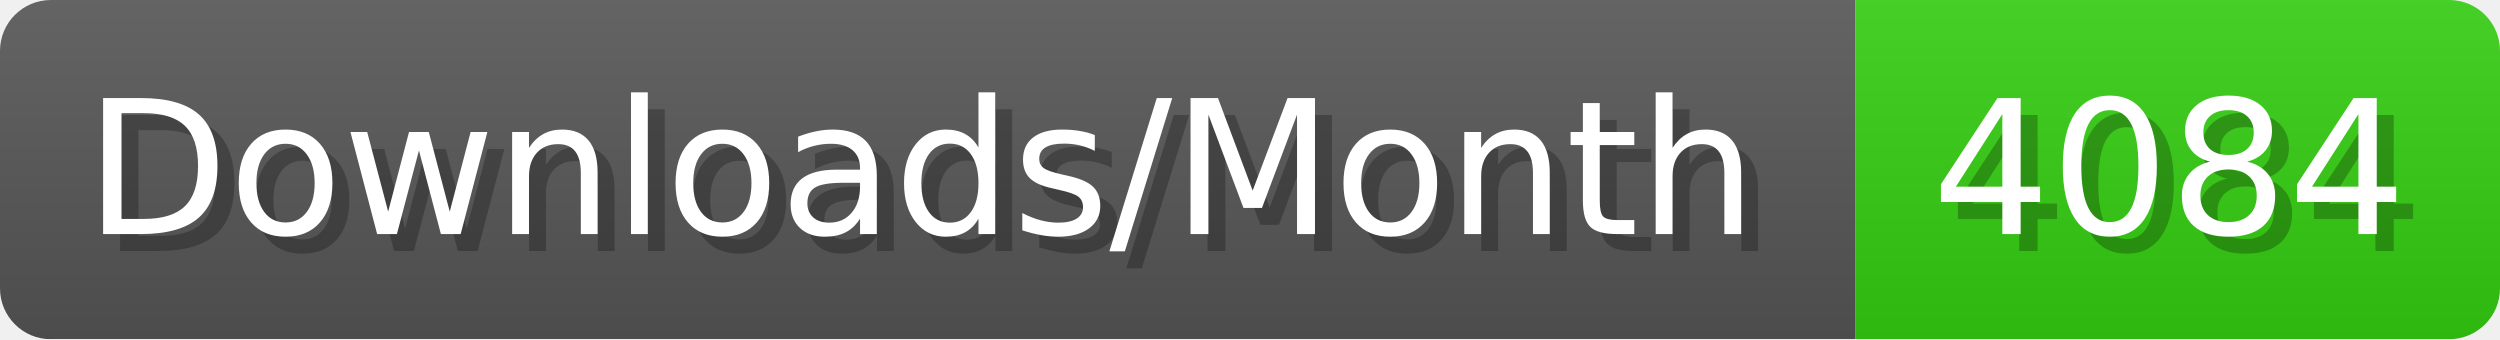
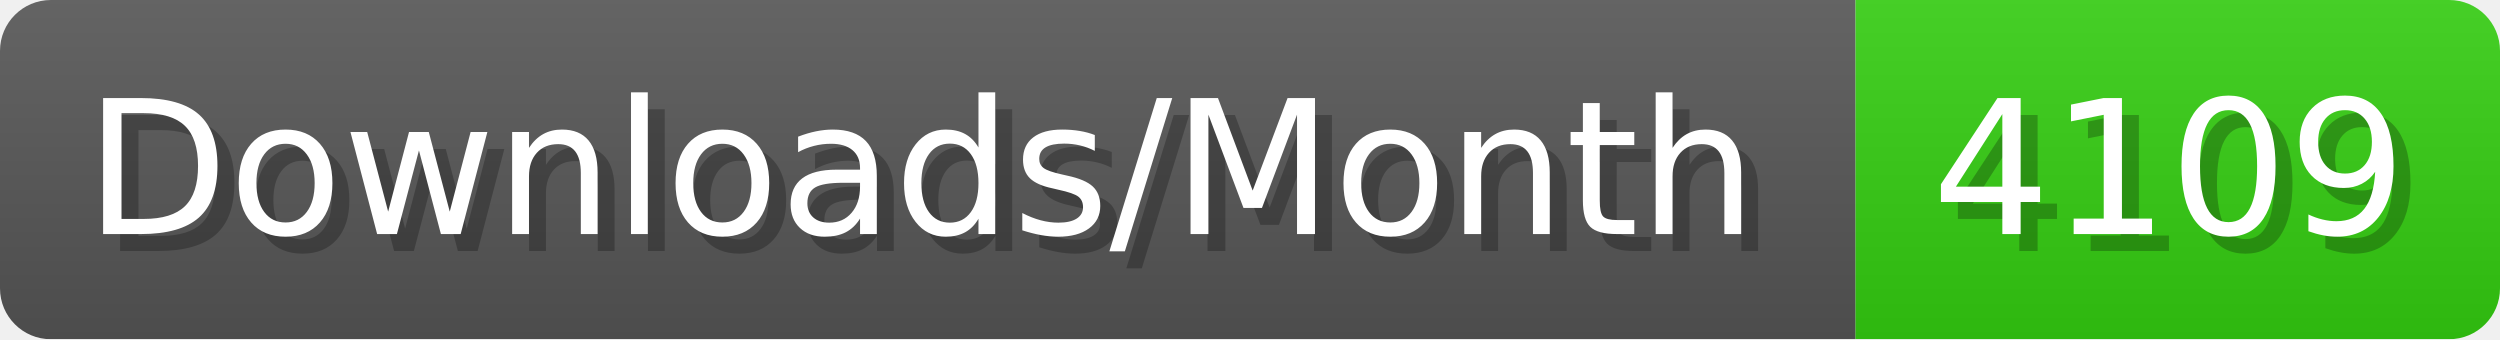
- <svg xmlns="http://www.w3.org/2000/svg" width="147.4" height="20" viewBox="0 0 1474 200" role="img" aria-label="Downloads/Month: 4084">
+ <svg xmlns="http://www.w3.org/2000/svg" width="147.4" height="20" viewBox="0 0 1474 200" role="img" aria-label="Downloads/Month: 4109">
  <linearGradient id="YlXUI" x2="0" y2="100%">
    <stop offset="0" stop-opacity=".1" stop-color="#EEE" />
    <stop offset="1" stop-opacity=".1" />
  </linearGradient>
  <mask id="JHhop">
    <rect width="1474" height="200" rx="30" fill="#FFF" />
  </mask>
  <g mask="url(#JHhop)">
    <rect width="1094" height="200" fill="#555" />
    <rect width="380" height="200" fill="#3C1" x="1094" />
    <rect width="1474" height="200" fill="url(#YlXUI)" />
  </g>
  <g aria-hidden="true" fill="#fff" text-anchor="start" font-family="Verdana,DejaVu Sans,sans-serif" font-size="110">
    <text x="60" y="148" textLength="994" fill="#000" opacity="0.25">Downloads/Month</text>
    <text x="50" y="138" textLength="994">Downloads/Month</text>
-     <text x="1149" y="148" textLength="280" fill="#000" opacity="0.25">4084</text>
-     <text x="1139" y="138" textLength="280">4084</text>
+     <text x="1149" y="148" textLength="280" fill="#000" opacity="0.25">4109</text>
+     <text x="1139" y="138" textLength="280">4109</text>
  </g>
</svg>
